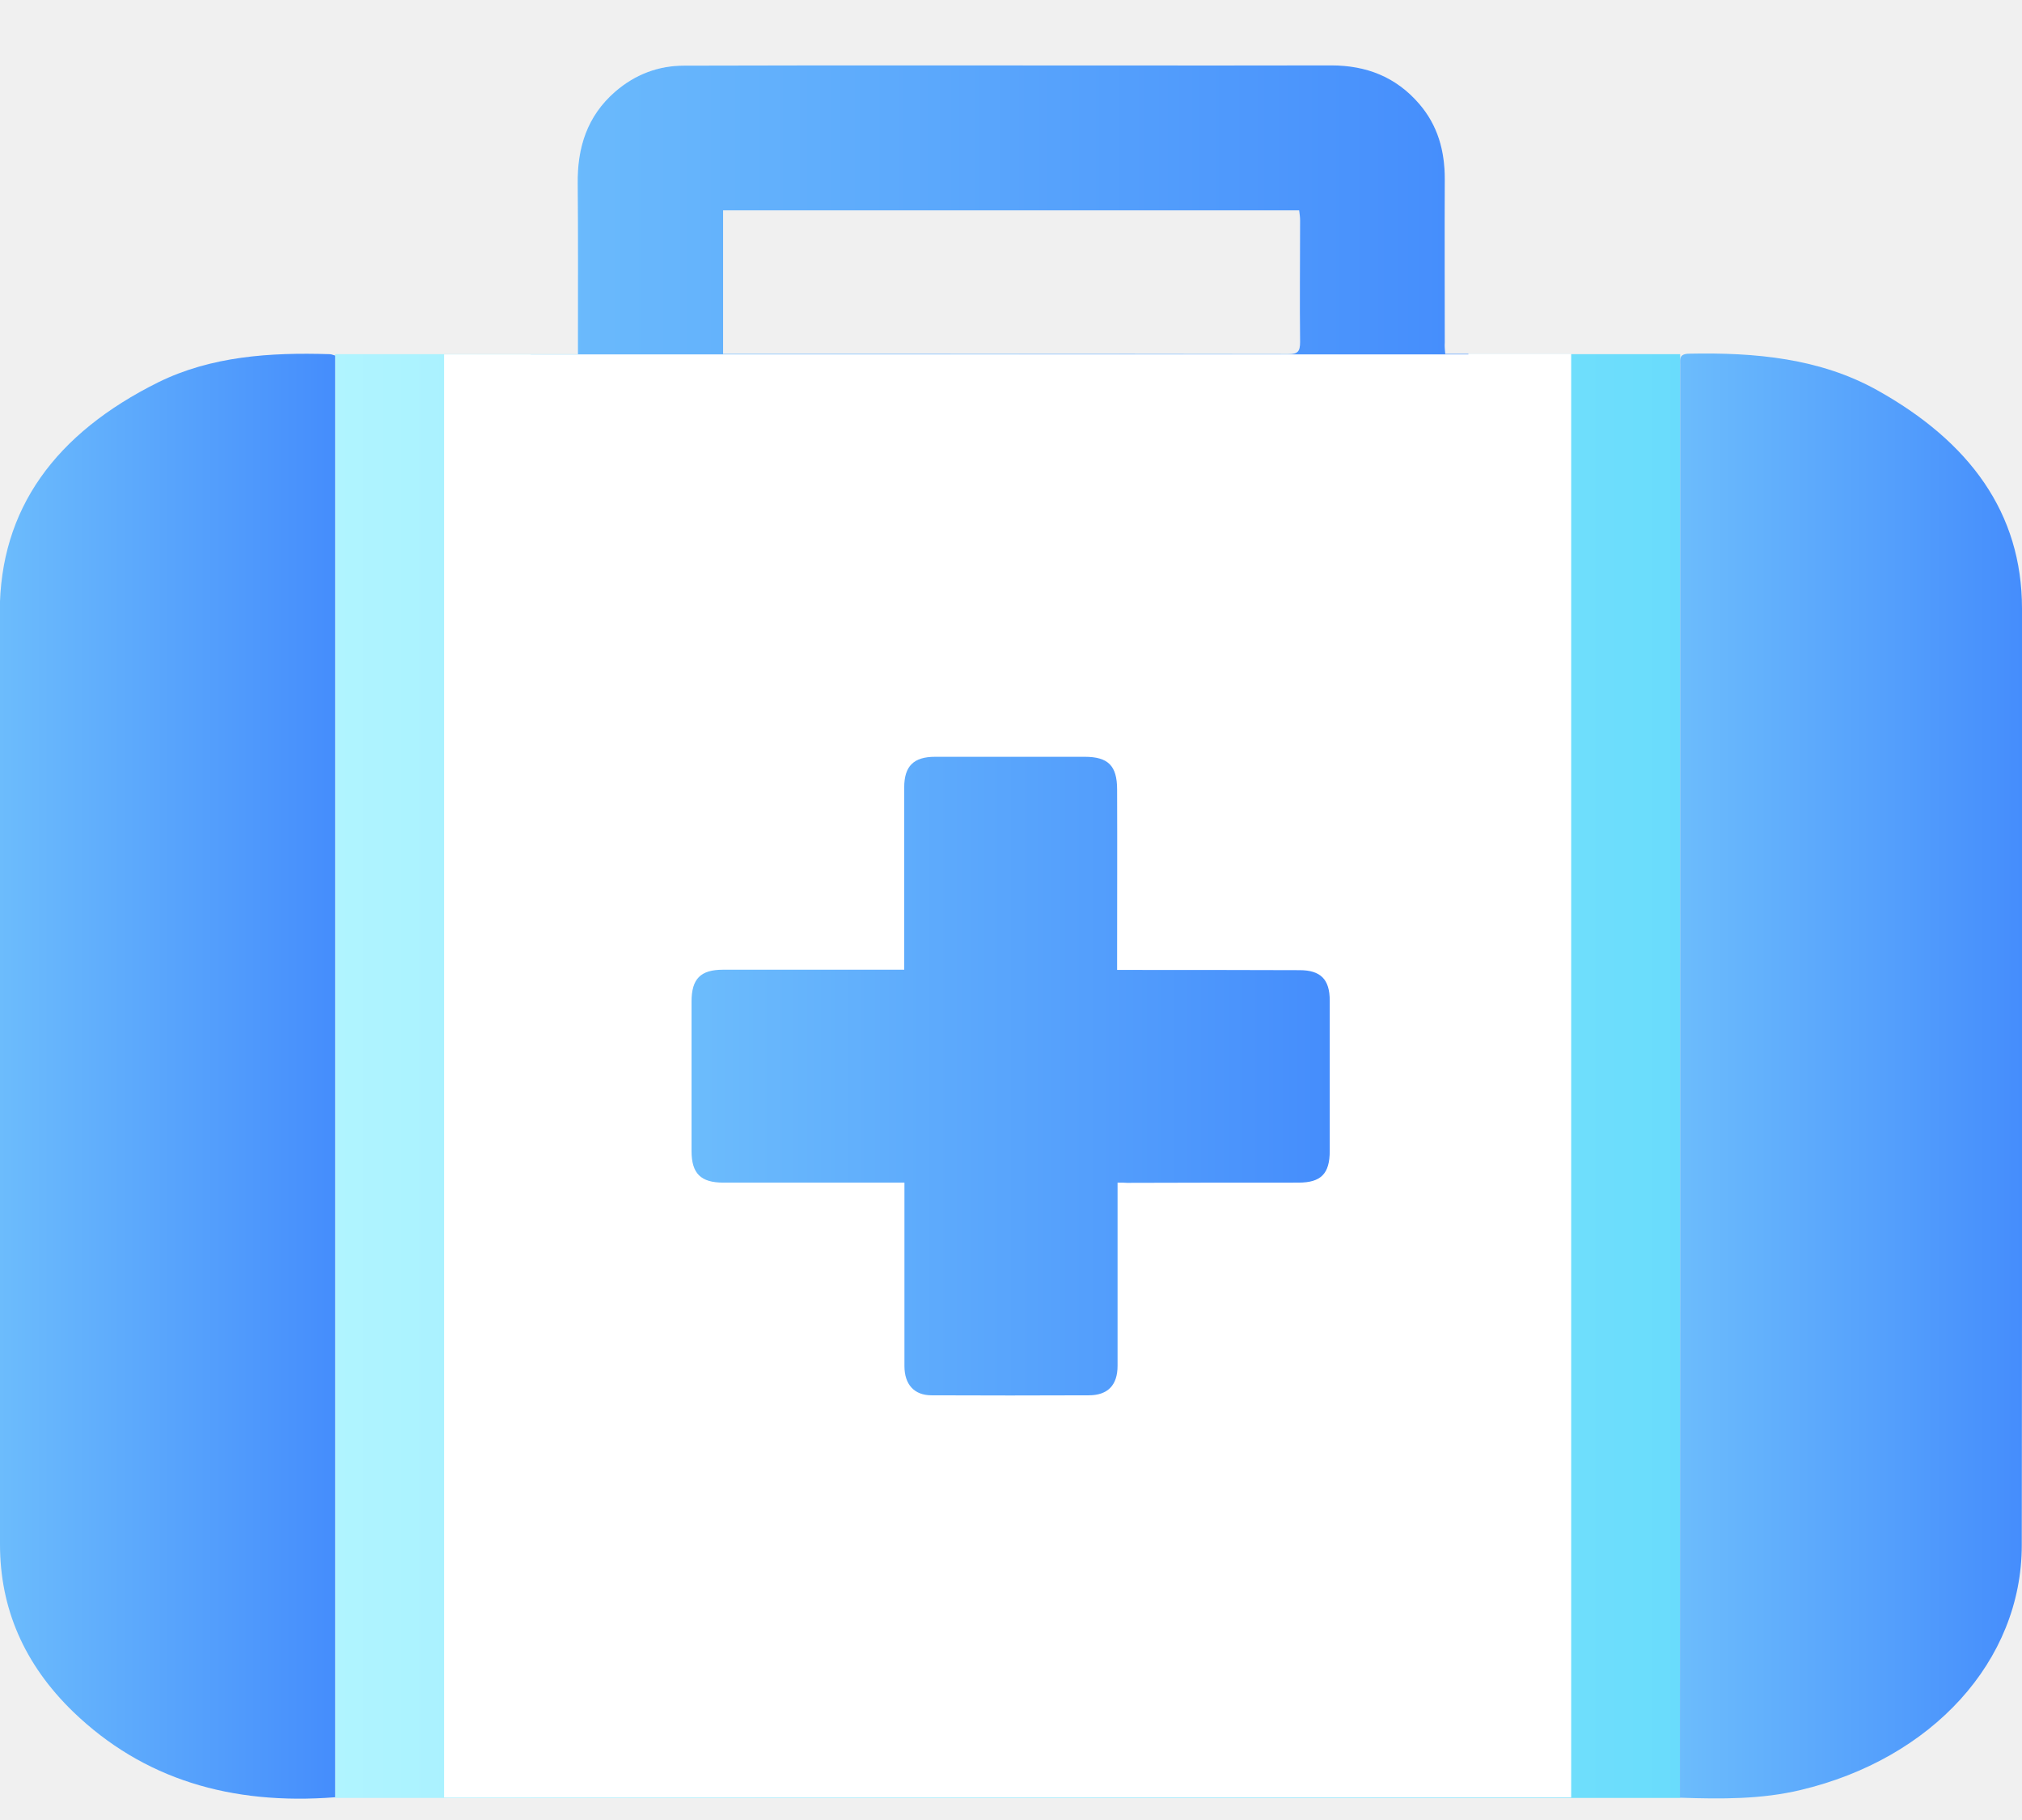
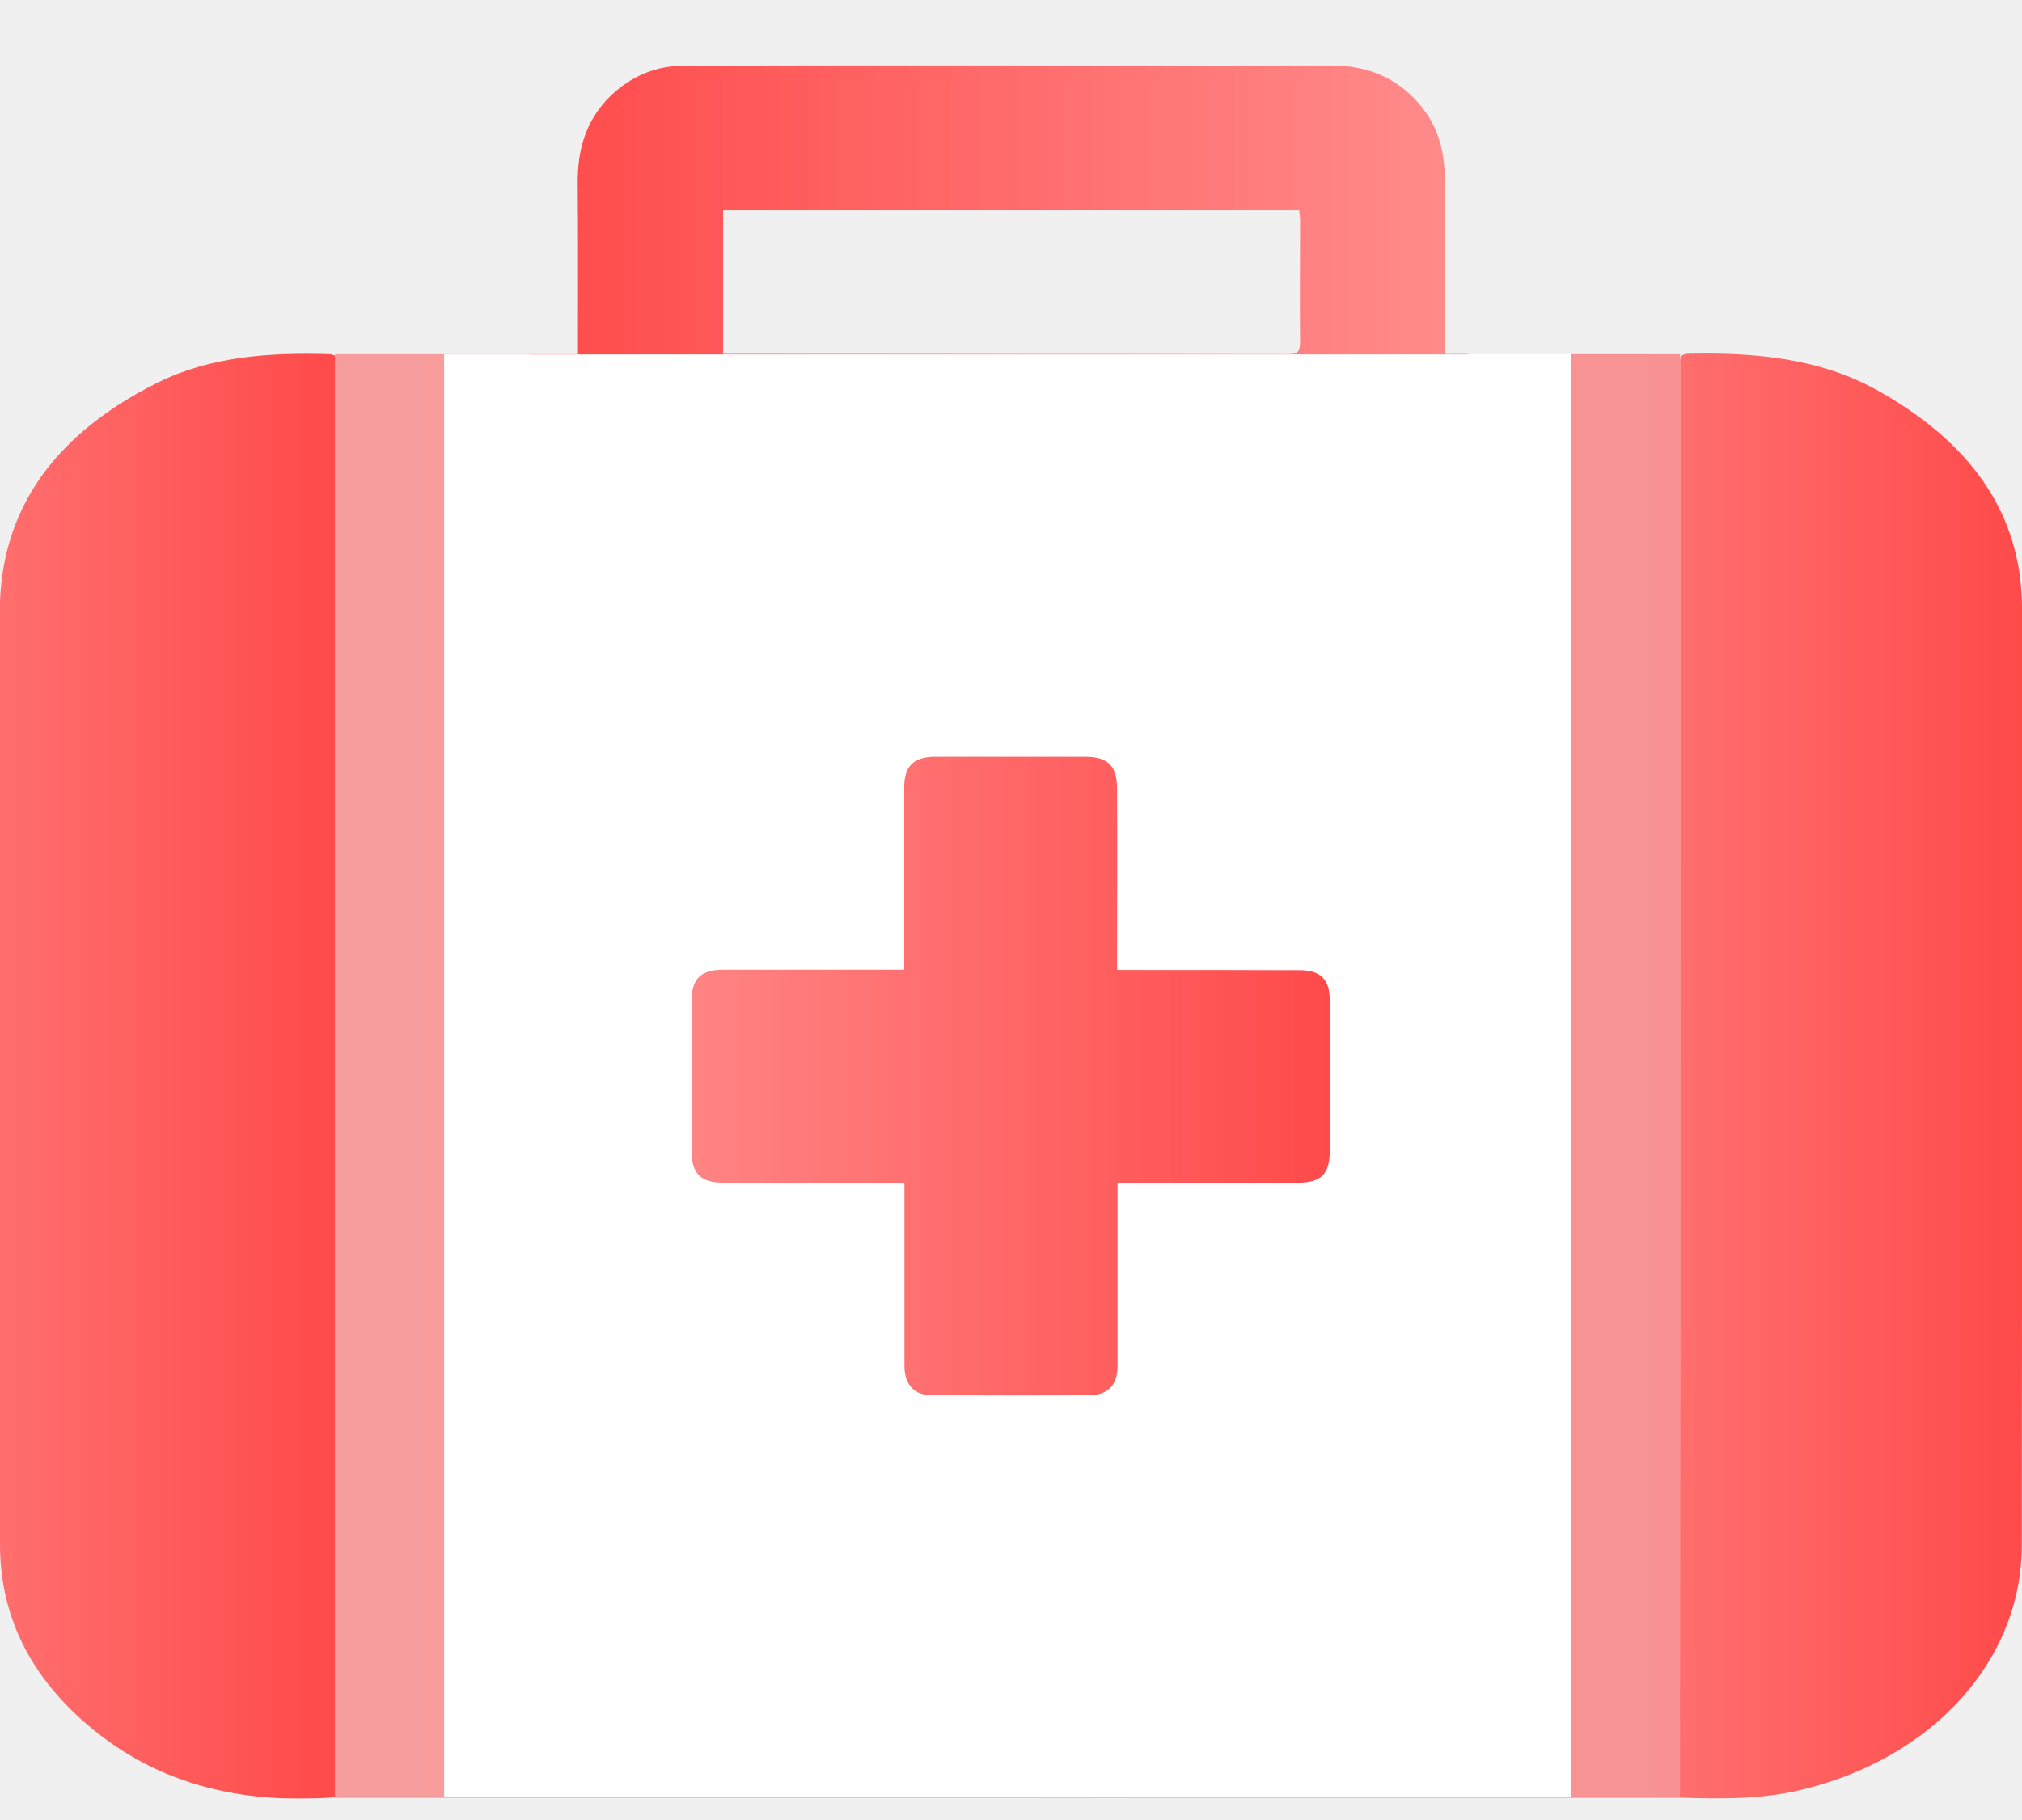
<svg xmlns="http://www.w3.org/2000/svg" width="80" height="72" viewBox="0 0 80 72" fill="none">
-   <g clip-path="url(#clip0)">
-     <path d="M66.475 14.011H13.258V71.127H66.475V14.011Z" fill="url(#paint0_linear)" />
-     <path d="M13.038 14.011C13.102 14.011 13.167 14.038 13.258 14.066C13.258 33.068 13.258 52.07 13.258 71.1C9.139 71.421 5.661 70.384 2.899 67.723C0.945 65.833 -2.18721e-05 63.613 -2.18721e-05 61.099C-2.18721e-05 52.199 -2.18721e-05 43.308 -2.18721e-05 34.408C-2.18721e-05 31.013 -0.009 27.618 -0.009 24.223C-0.009 20.122 2.202 17.14 6.267 15.121C8.359 14.093 10.68 13.937 13.038 14.011Z" fill="url(#paint1_linear)" />
-     <path d="M57.181 14.002C59.557 14.002 59.796 14.002 62.163 14.002C62.163 33.068 62.163 52.07 62.163 71.109C46.005 71.109 33.784 71.109 17.571 71.109C17.571 52.079 17.571 33.077 17.571 14.02C19.938 14.02 20.452 14.02 22.865 14.02C22.865 13.781 22.865 13.598 22.865 13.424C22.865 11.377 22.874 9.322 22.856 7.276C22.837 5.845 23.223 4.597 24.342 3.624C25.131 2.945 26.04 2.597 27.067 2.597C30.251 2.587 33.426 2.587 36.61 2.587C41.959 2.587 47.317 2.597 52.667 2.587C54.07 2.587 55.236 3.046 56.153 4.111C56.887 4.964 57.163 5.964 57.163 7.083C57.153 9.24 57.163 11.396 57.163 13.552C57.153 13.671 57.163 13.809 57.181 14.002ZM28.609 14.002C28.829 14.002 28.994 14.002 29.159 14.002C31.692 14.002 34.233 14.002 36.766 14.002C41.5 14.002 46.244 14.002 50.978 14.011C51.355 14.011 51.437 13.891 51.437 13.534C51.419 11.928 51.437 10.322 51.437 8.717C51.437 8.588 51.419 8.46 51.4 8.322C43.785 8.322 36.215 8.322 28.609 8.322C28.609 10.212 28.609 12.066 28.609 14.002Z" fill="white" />
-     <mask id="mask0" style="mask-type:alpha" maskUnits="userSpaceOnUse" x="17" y="2" width="46" height="70">
-       <path d="M57.181 14.002C59.557 14.002 59.796 14.002 62.163 14.002C62.163 33.068 62.163 52.07 62.163 71.109C46.005 71.109 33.784 71.109 17.571 71.109C17.571 52.079 17.571 33.077 17.571 14.02C19.938 14.02 20.452 14.02 22.865 14.02C22.865 13.781 22.865 13.598 22.865 13.424C22.865 11.377 22.874 9.322 22.856 7.276C22.837 5.845 23.223 4.597 24.342 3.624C25.131 2.945 26.04 2.597 27.067 2.597C30.251 2.587 33.426 2.587 36.61 2.587C41.959 2.587 47.317 2.597 52.667 2.587C54.07 2.587 55.236 3.046 56.153 4.111C56.887 4.964 57.163 5.964 57.163 7.083C57.153 9.24 57.163 11.396 57.163 13.552C57.153 13.671 57.163 13.809 57.181 14.002ZM28.609 14.002C28.829 14.002 28.994 14.002 29.159 14.002C31.692 14.002 34.233 14.002 36.766 14.002C41.5 14.002 46.244 14.002 50.978 14.011C51.355 14.011 51.437 13.891 51.437 13.534C51.419 11.928 51.437 10.322 51.437 8.717C51.437 8.588 51.419 8.46 51.4 8.322C43.785 8.322 36.215 8.322 28.609 8.322C28.609 10.212 28.609 12.066 28.609 14.002Z" fill="#F7F9FC" />
+   <g clip-path="url(#clip0_6_28)">
+     <mask id="mask0_6_28" style="mask-type:luminance" maskUnits="userSpaceOnUse" x="0" y="0" width="80" height="72">
+       <path d="M80 0H0V71.155H80V0Z" fill="white" />
    </mask>
-     <g mask="url(#mask0)">
-       <path d="M58.096 0H21V14.02H58.096V0Z" fill="url(#paint2_linear)" />
+     <g mask="url(#mask0_6_28)">
+       <path d="M66.475 14.011H13.258V71.127H66.475V14.011Z" fill="url(#paint0_linear_6_28)" />
+       <path d="M13.038 14.011C13.102 14.011 13.167 14.038 13.258 14.066C13.258 33.068 13.258 52.07 13.258 71.1C9.139 71.421 5.661 70.384 2.899 67.723C0.945 65.833 2.00942e-05 63.613 2.00942e-05 61.099C2.00942e-05 52.199 2.00942e-05 43.308 2.00942e-05 34.408C2.00942e-05 31.013 -0.009 27.618 -0.009 24.223C-0.009 20.122 2.202 17.14 6.267 15.121C8.359 14.093 10.68 13.937 13.038 14.011Z" fill="url(#paint1_linear_6_28)" />
+       <path d="M57.181 14.002C59.557 14.002 59.796 14.002 62.163 14.002C62.163 33.068 62.163 52.07 62.163 71.109C46.005 71.109 33.784 71.109 17.571 71.109C17.571 52.079 17.571 33.077 17.571 14.02C19.938 14.02 20.452 14.02 22.865 14.02C22.865 13.781 22.865 13.598 22.865 13.424C22.865 11.377 22.874 9.322 22.856 7.276C22.837 5.845 23.223 4.597 24.342 3.624C25.131 2.945 26.04 2.597 27.067 2.597C30.251 2.587 33.426 2.587 36.61 2.587C41.959 2.587 47.317 2.597 52.667 2.587C54.07 2.587 55.236 3.046 56.153 4.111C56.887 4.964 57.163 5.964 57.163 7.083C57.153 9.24 57.163 11.396 57.163 13.552C57.153 13.671 57.163 13.809 57.181 14.002ZM28.609 14.002C28.829 14.002 28.994 14.002 29.159 14.002C31.692 14.002 34.233 14.002 36.766 14.002C41.5 14.002 46.244 14.002 50.978 14.011C51.355 14.011 51.437 13.891 51.437 13.534C51.419 11.928 51.437 10.322 51.437 8.717C51.437 8.588 51.419 8.46 51.4 8.322C43.785 8.322 36.215 8.322 28.609 8.322C28.609 10.212 28.609 12.066 28.609 14.002Z" fill="white" />
+       <mask id="mask1_6_28" style="mask-type:alpha" maskUnits="userSpaceOnUse" x="17" y="2" width="46" height="70">
+         <path d="M57.181 14.002C59.557 14.002 59.796 14.002 62.163 14.002C62.163 33.068 62.163 52.07 62.163 71.109C46.005 71.109 33.784 71.109 17.571 71.109C17.571 52.079 17.571 33.077 17.571 14.02C19.938 14.02 20.452 14.02 22.865 14.02C22.865 13.781 22.865 13.598 22.865 13.424C22.865 11.377 22.874 9.322 22.856 7.276C22.837 5.845 23.223 4.597 24.342 3.624C25.131 2.945 26.04 2.597 27.067 2.597C30.251 2.587 33.426 2.587 36.61 2.587C41.959 2.587 47.317 2.597 52.667 2.587C54.07 2.587 55.236 3.046 56.153 4.111C56.887 4.964 57.163 5.964 57.163 7.083C57.153 9.24 57.163 11.396 57.163 13.552C57.153 13.671 57.163 13.809 57.181 14.002ZM28.609 14.002C28.829 14.002 28.994 14.002 29.159 14.002C31.692 14.002 34.233 14.002 36.766 14.002C41.5 14.002 46.244 14.002 50.978 14.011C51.355 14.011 51.437 13.891 51.437 13.534C51.419 11.928 51.437 10.322 51.437 8.717C51.437 8.588 51.419 8.46 51.4 8.322C43.785 8.322 36.215 8.322 28.609 8.322C28.609 10.212 28.609 12.066 28.609 14.002Z" fill="#F7F9FC" />
+       </mask>
+       <g mask="url(#mask1_6_28)">
+         <path d="M58.096 0H21V14.02H58.096V0Z" fill="url(#paint2_linear_6_28)" />
+       </g>
+       <path d="M80 24.076C80 20.296 77.936 17.479 74.265 15.433C72.008 14.176 69.448 13.937 66.824 13.992C66.421 14.002 66.475 14.213 66.475 14.433C66.475 21.039 66.475 27.636 66.475 34.242C66.475 45.849 66.475 57.447 66.466 69.054C66.466 69.724 66.466 70.393 66.466 71.118C68.118 71.173 69.687 71.183 71.228 70.816C76.44 69.586 79.991 65.705 79.991 61.126C80.009 48.785 80 36.426 80 24.076Z" fill="url(#paint3_linear_6_28)" />
+       <path d="M44.216 46.785C44.216 47.969 44.216 49.088 44.216 50.217C44.216 51.492 44.216 52.767 44.216 54.034C44.216 54.795 43.831 55.199 43.078 55.199C41.005 55.208 38.931 55.208 36.858 55.199C36.169 55.199 35.784 54.768 35.784 54.043C35.784 51.767 35.784 49.492 35.784 47.216C35.784 47.088 35.784 46.95 35.784 46.785C35.61 46.785 35.481 46.785 35.344 46.785C33.105 46.785 30.857 46.785 28.618 46.785C27.728 46.785 27.361 46.427 27.361 45.537C27.361 43.565 27.361 41.592 27.361 39.619C27.361 38.72 27.719 38.362 28.609 38.362C30.838 38.362 33.068 38.362 35.298 38.362C35.444 38.362 35.582 38.362 35.775 38.362C35.775 38.215 35.775 38.096 35.775 37.977C35.775 35.701 35.775 33.426 35.775 31.15C35.775 30.306 36.151 29.939 36.995 29.939C38.968 29.939 40.941 29.939 42.913 29.939C43.84 29.939 44.198 30.288 44.198 31.233C44.207 33.49 44.198 35.738 44.198 37.995C44.198 38.105 44.198 38.215 44.198 38.371C44.345 38.371 44.473 38.371 44.592 38.371C46.868 38.371 49.143 38.371 51.419 38.38C52.254 38.38 52.612 38.748 52.612 39.583C52.612 41.564 52.612 43.546 52.612 45.528C52.612 46.437 52.263 46.785 51.373 46.785C49.107 46.785 46.84 46.785 44.583 46.794C44.491 46.785 44.381 46.785 44.216 46.785Z" fill="url(#paint4_linear_6_28)" />
    </g>
-     <path d="M80 24.076C80 20.296 77.936 17.479 74.265 15.433C72.008 14.176 69.448 13.937 66.824 13.992C66.421 14.002 66.475 14.213 66.475 14.433C66.475 21.039 66.475 27.636 66.475 34.242C66.475 45.849 66.475 57.447 66.466 69.054C66.466 69.724 66.466 70.393 66.466 71.118C68.118 71.173 69.687 71.183 71.228 70.816C76.44 69.586 79.991 65.705 79.991 61.126C80.009 48.785 80 36.426 80 24.076Z" fill="url(#paint3_linear)" />
-     <path d="M44.216 46.785C44.216 47.969 44.216 49.088 44.216 50.217C44.216 51.492 44.216 52.767 44.216 54.034C44.216 54.795 43.831 55.199 43.078 55.199C41.005 55.208 38.931 55.208 36.857 55.199C36.169 55.199 35.784 54.768 35.784 54.043C35.784 51.767 35.784 49.492 35.784 47.216C35.784 47.088 35.784 46.95 35.784 46.785C35.61 46.785 35.481 46.785 35.343 46.785C33.105 46.785 30.857 46.785 28.618 46.785C27.728 46.785 27.361 46.427 27.361 45.537C27.361 43.565 27.361 41.592 27.361 39.619C27.361 38.72 27.719 38.362 28.609 38.362C30.838 38.362 33.068 38.362 35.298 38.362C35.444 38.362 35.582 38.362 35.775 38.362C35.775 38.215 35.775 38.096 35.775 37.977C35.775 35.701 35.775 33.426 35.775 31.15C35.775 30.306 36.151 29.939 36.995 29.939C38.968 29.939 40.941 29.939 42.913 29.939C43.84 29.939 44.198 30.288 44.198 31.233C44.207 33.49 44.198 35.738 44.198 37.995C44.198 38.105 44.198 38.215 44.198 38.371C44.344 38.371 44.473 38.371 44.592 38.371C46.868 38.371 49.143 38.371 51.419 38.38C52.254 38.38 52.611 38.748 52.611 39.583C52.611 41.564 52.611 43.546 52.611 45.528C52.611 46.437 52.263 46.785 51.373 46.785C49.106 46.785 46.84 46.785 44.583 46.794C44.491 46.785 44.381 46.785 44.216 46.785Z" fill="url(#paint4_linear)" />
  </g>
  <defs>
-     <linearGradient id="paint0_linear" x1="13.26" y1="42.566" x2="66.473" y2="42.566" gradientUnits="userSpaceOnUse">
-       <stop stop-color="#B0F4FF" />
-       <stop offset="1" stop-color="#69DCFC" />
+     <linearGradient id="paint0_linear_6_28" x1="13.26" y1="42.566" x2="66.473" y2="42.566" gradientUnits="userSpaceOnUse">
+       <stop stop-color="#FF4A4A" stop-opacity="0.5" />
+       <stop offset="1" stop-color="#FF4A4A" stop-opacity="0.56" />
+       <stop offset="1" stop-color="#FF4A4A" stop-opacity="0.5" />
    </linearGradient>
-     <linearGradient id="paint1_linear" x1="-2.18711e-05" y1="42.575" x2="13.26" y2="42.575" gradientUnits="userSpaceOnUse">
-       <stop stop-color="#6CBCFC" />
-       <stop offset="1" stop-color="#458DFC" />
+     <linearGradient id="paint1_linear_6_28" x1="2.00959e-05" y1="42.575" x2="13.26" y2="42.575" gradientUnits="userSpaceOnUse">
+       <stop stop-color="#FF6E6E" />
+       <stop offset="1" stop-color="#FF4A4A" />
    </linearGradient>
-     <linearGradient id="paint2_linear" x1="20.996" y1="7.008" x2="58.094" y2="7.008" gradientUnits="userSpaceOnUse">
-       <stop stop-color="#6CBCFC" />
-       <stop offset="1" stop-color="#458DFC" />
+     <linearGradient id="paint2_linear_6_28" x1="20.996" y1="7.008" x2="58.094" y2="7.008" gradientUnits="userSpaceOnUse">
+       <stop stop-color="#FF4A4A" />
+       <stop offset="1" stop-color="#FF8C8C" />
    </linearGradient>
-     <linearGradient id="paint3_linear" x1="66.469" y1="42.569" x2="80.001" y2="42.569" gradientUnits="userSpaceOnUse">
-       <stop stop-color="#6CBCFC" />
-       <stop offset="1" stop-color="#458DFC" />
+     <linearGradient id="paint3_linear_6_28" x1="66.469" y1="42.569" x2="80.001" y2="42.569" gradientUnits="userSpaceOnUse">
+       <stop stop-color="#FF6E6E" />
+       <stop offset="1" stop-color="#FF4A4A" />
    </linearGradient>
-     <linearGradient id="paint4_linear" x1="27.367" y1="42.578" x2="52.63" y2="42.578" gradientUnits="userSpaceOnUse">
-       <stop stop-color="#6CBCFC" />
-       <stop offset="1" stop-color="#458DFC" />
+     <linearGradient id="paint4_linear_6_28" x1="27.367" y1="42.578" x2="52.63" y2="42.578" gradientUnits="userSpaceOnUse">
+       <stop stop-color="#FF4A4A" stop-opacity="0.68" />
+       <stop offset="1" stop-color="#FF4A4A" />
    </linearGradient>
-     <clipPath id="clip0">
-       <rect width="80" height="71.155" fill="white" />
+     <clipPath id="clip0_6_28">
+       <rect width="80" height="72" fill="white" />
    </clipPath>
  </defs>
</svg>
